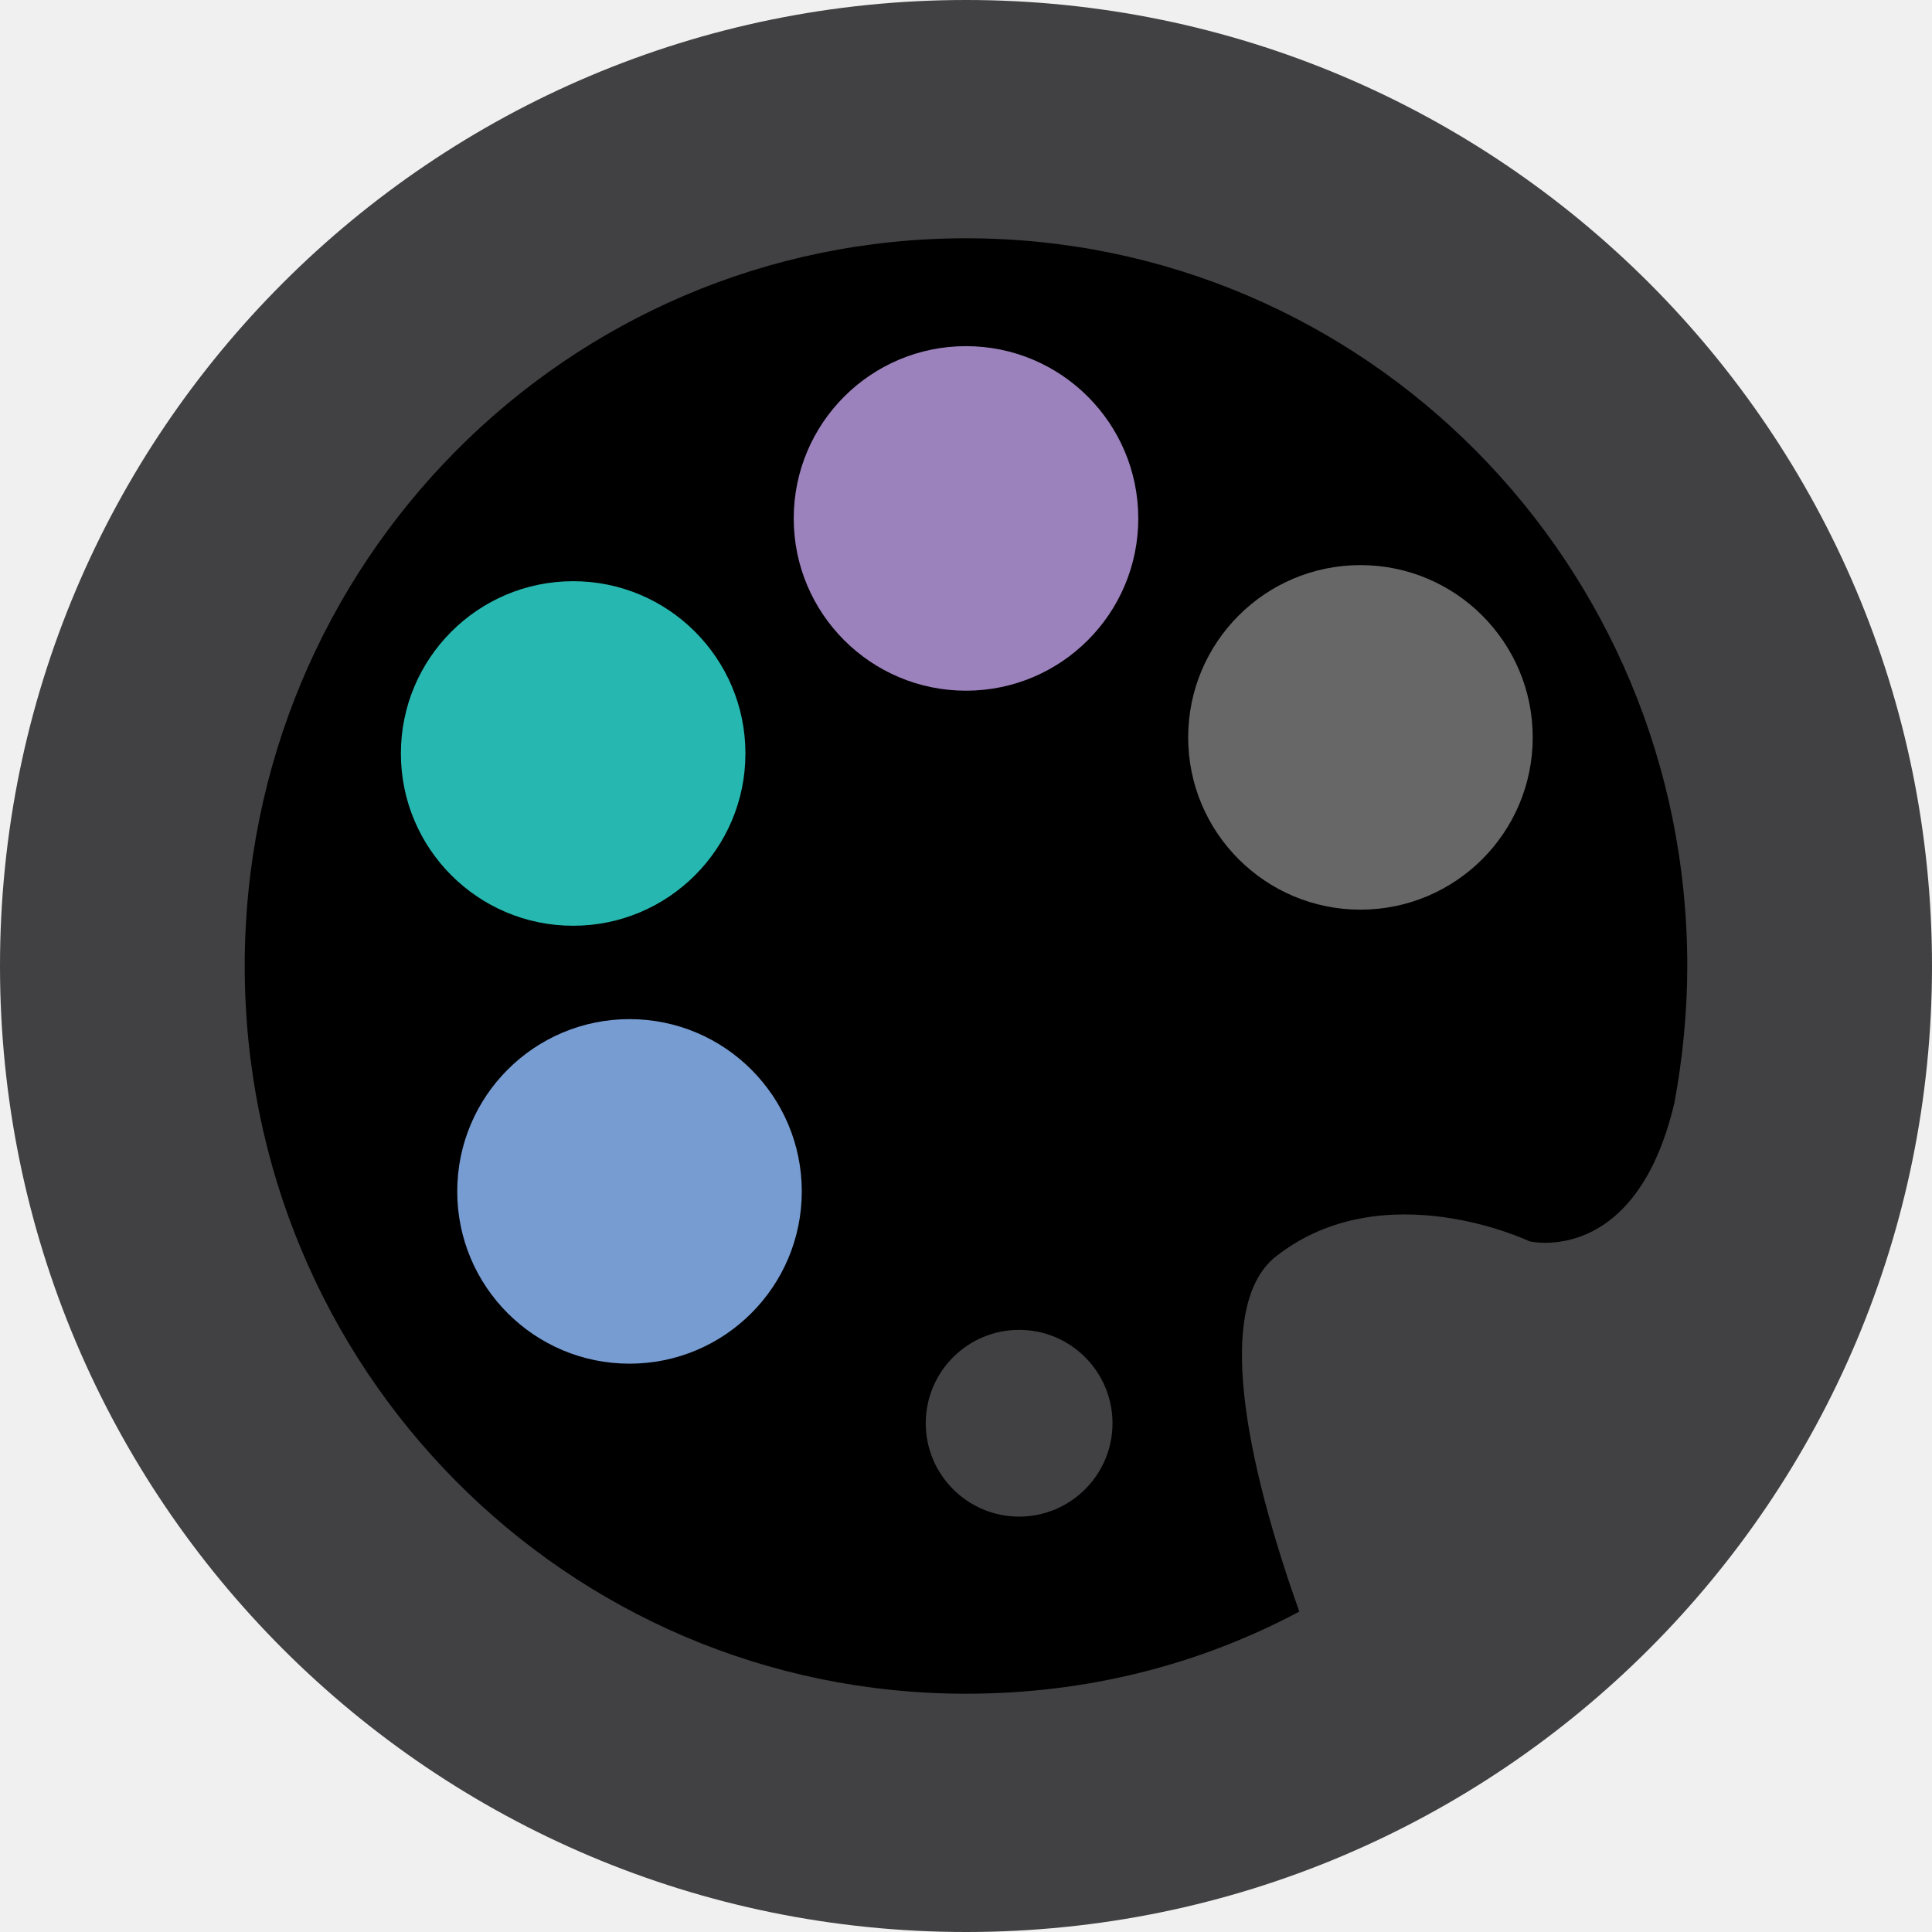
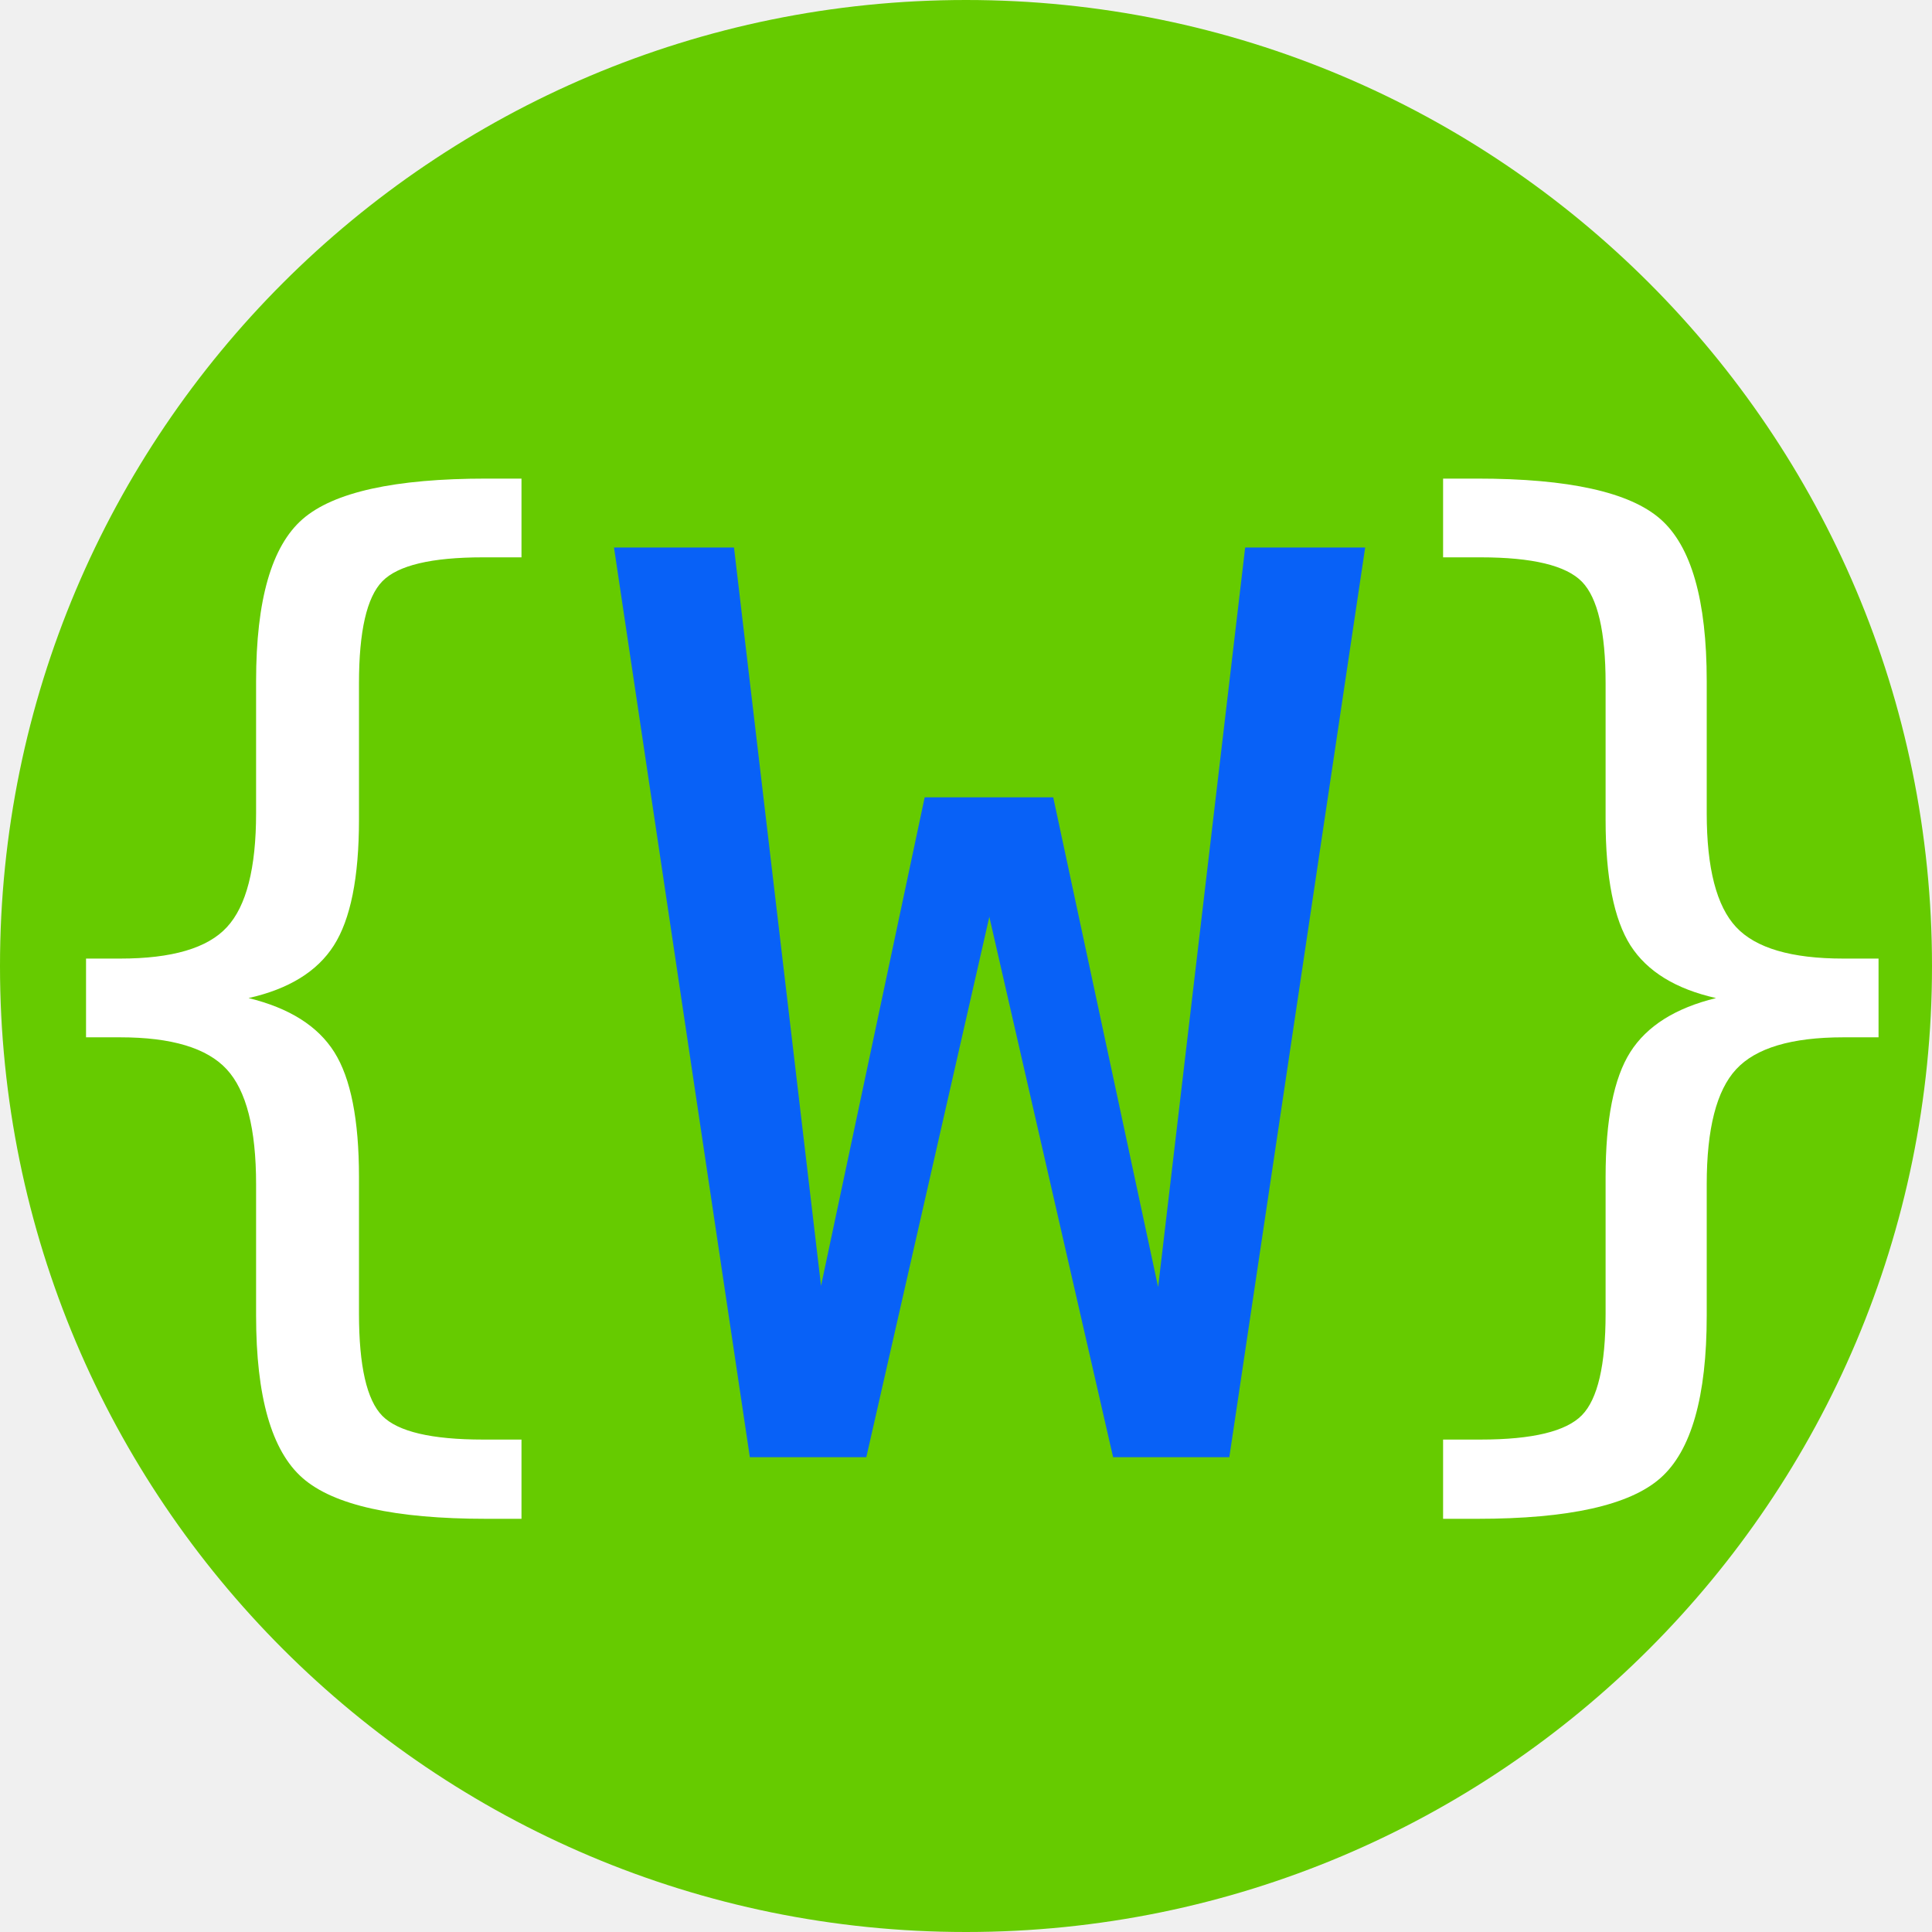
<svg xmlns="http://www.w3.org/2000/svg" version="1.1" id="Layer_1" x="0px" y="0px" viewBox="0 0 120 120" style="enable-background:new 0 0 120 120;" xml:space="preserve">
-   <style type="text/css">
+   <defs id="defs21" />
+   <style type="text/css" id="style3">
	.st0{fill:#414042;}
	.st1{fill:#769CD2;}
	.st2{fill:#26B8B0;}
	.st3{fill:#9C82BC;}
	.st4{fill:#676767;}
</style>
-   <circle class="st0" cx="60" cy="60" r="60" />
-   <g>
-     <path d="M80.7,100.1c-6.2,3.3-13.2,5.1-20.7,5.1C35.2,105.2,15.2,85,15.2,60S35.2,14.8,60,14.8S104.8,35,104.8,60   c0,2.9-0.3,5.8-0.8,8.5c-2.4,10.2-9,8.6-9,8.6s-9-4.3-15.7,0.9C75,81.3,78,92.5,80.7,100.1z M69.1,88.4c0-3.2-2.6-5.8-5.8-5.8   s-5.8,2.6-5.8,5.8c0,3.2,2.6,5.8,5.8,5.8S69.1,91.6,69.1,88.4z" />
-     <circle class="st1" cx="39.1" cy="74" r="10.7" />
-     <circle class="st2" cx="35.6" cy="46.8" r="10.7" />
-     <circle class="st3" cx="60" cy="32.2" r="10.7" />
-     <circle class="st4" cx="84.5" cy="45.8" r="10.7" />
-   </g>
+   <circle class="st0" cx="60" cy="60" r="60" id="circle5" style="fill:#66cb00;fill-opacity:1" />
+   <text xml:space="preserve" style="font-style:normal;font-variant:normal;font-weight:normal;font-stretch:normal;font-size:70px;line-height:126%;font-family:monospace;-inkscape-font-specification:monospace;letter-spacing:0px;word-spacing:0px;fill:#ffffff;fill-opacity:1;stroke:none;stroke-width:1px;stroke-linecap:butt;stroke-linejoin:miter;stroke-opacity:1" x="-2.203" y="82.915" id="text3351">
+     <tspan id="tspan3353" x="-2.203" y="82.915" style="font-size:70px">{ }</tspan>
+   </text>
+   <text xml:space="preserve" style="font-style:normal;font-variant:normal;font-weight:normal;font-stretch:normal;font-size:77.5px;line-height:125%;font-family:monospace;-inkscape-font-specification:monospace;letter-spacing:0px;word-spacing:0px;fill:#0861f7;fill-opacity:1;stroke:none;stroke-width:1px;stroke-linecap:butt;stroke-linejoin:miter;stroke-opacity:1" x="38.136" y="90.508" id="text4136">
+     <tspan id="tspan4138" x="38.136" y="90.508">W</tspan>
+   </text>
</svg>
